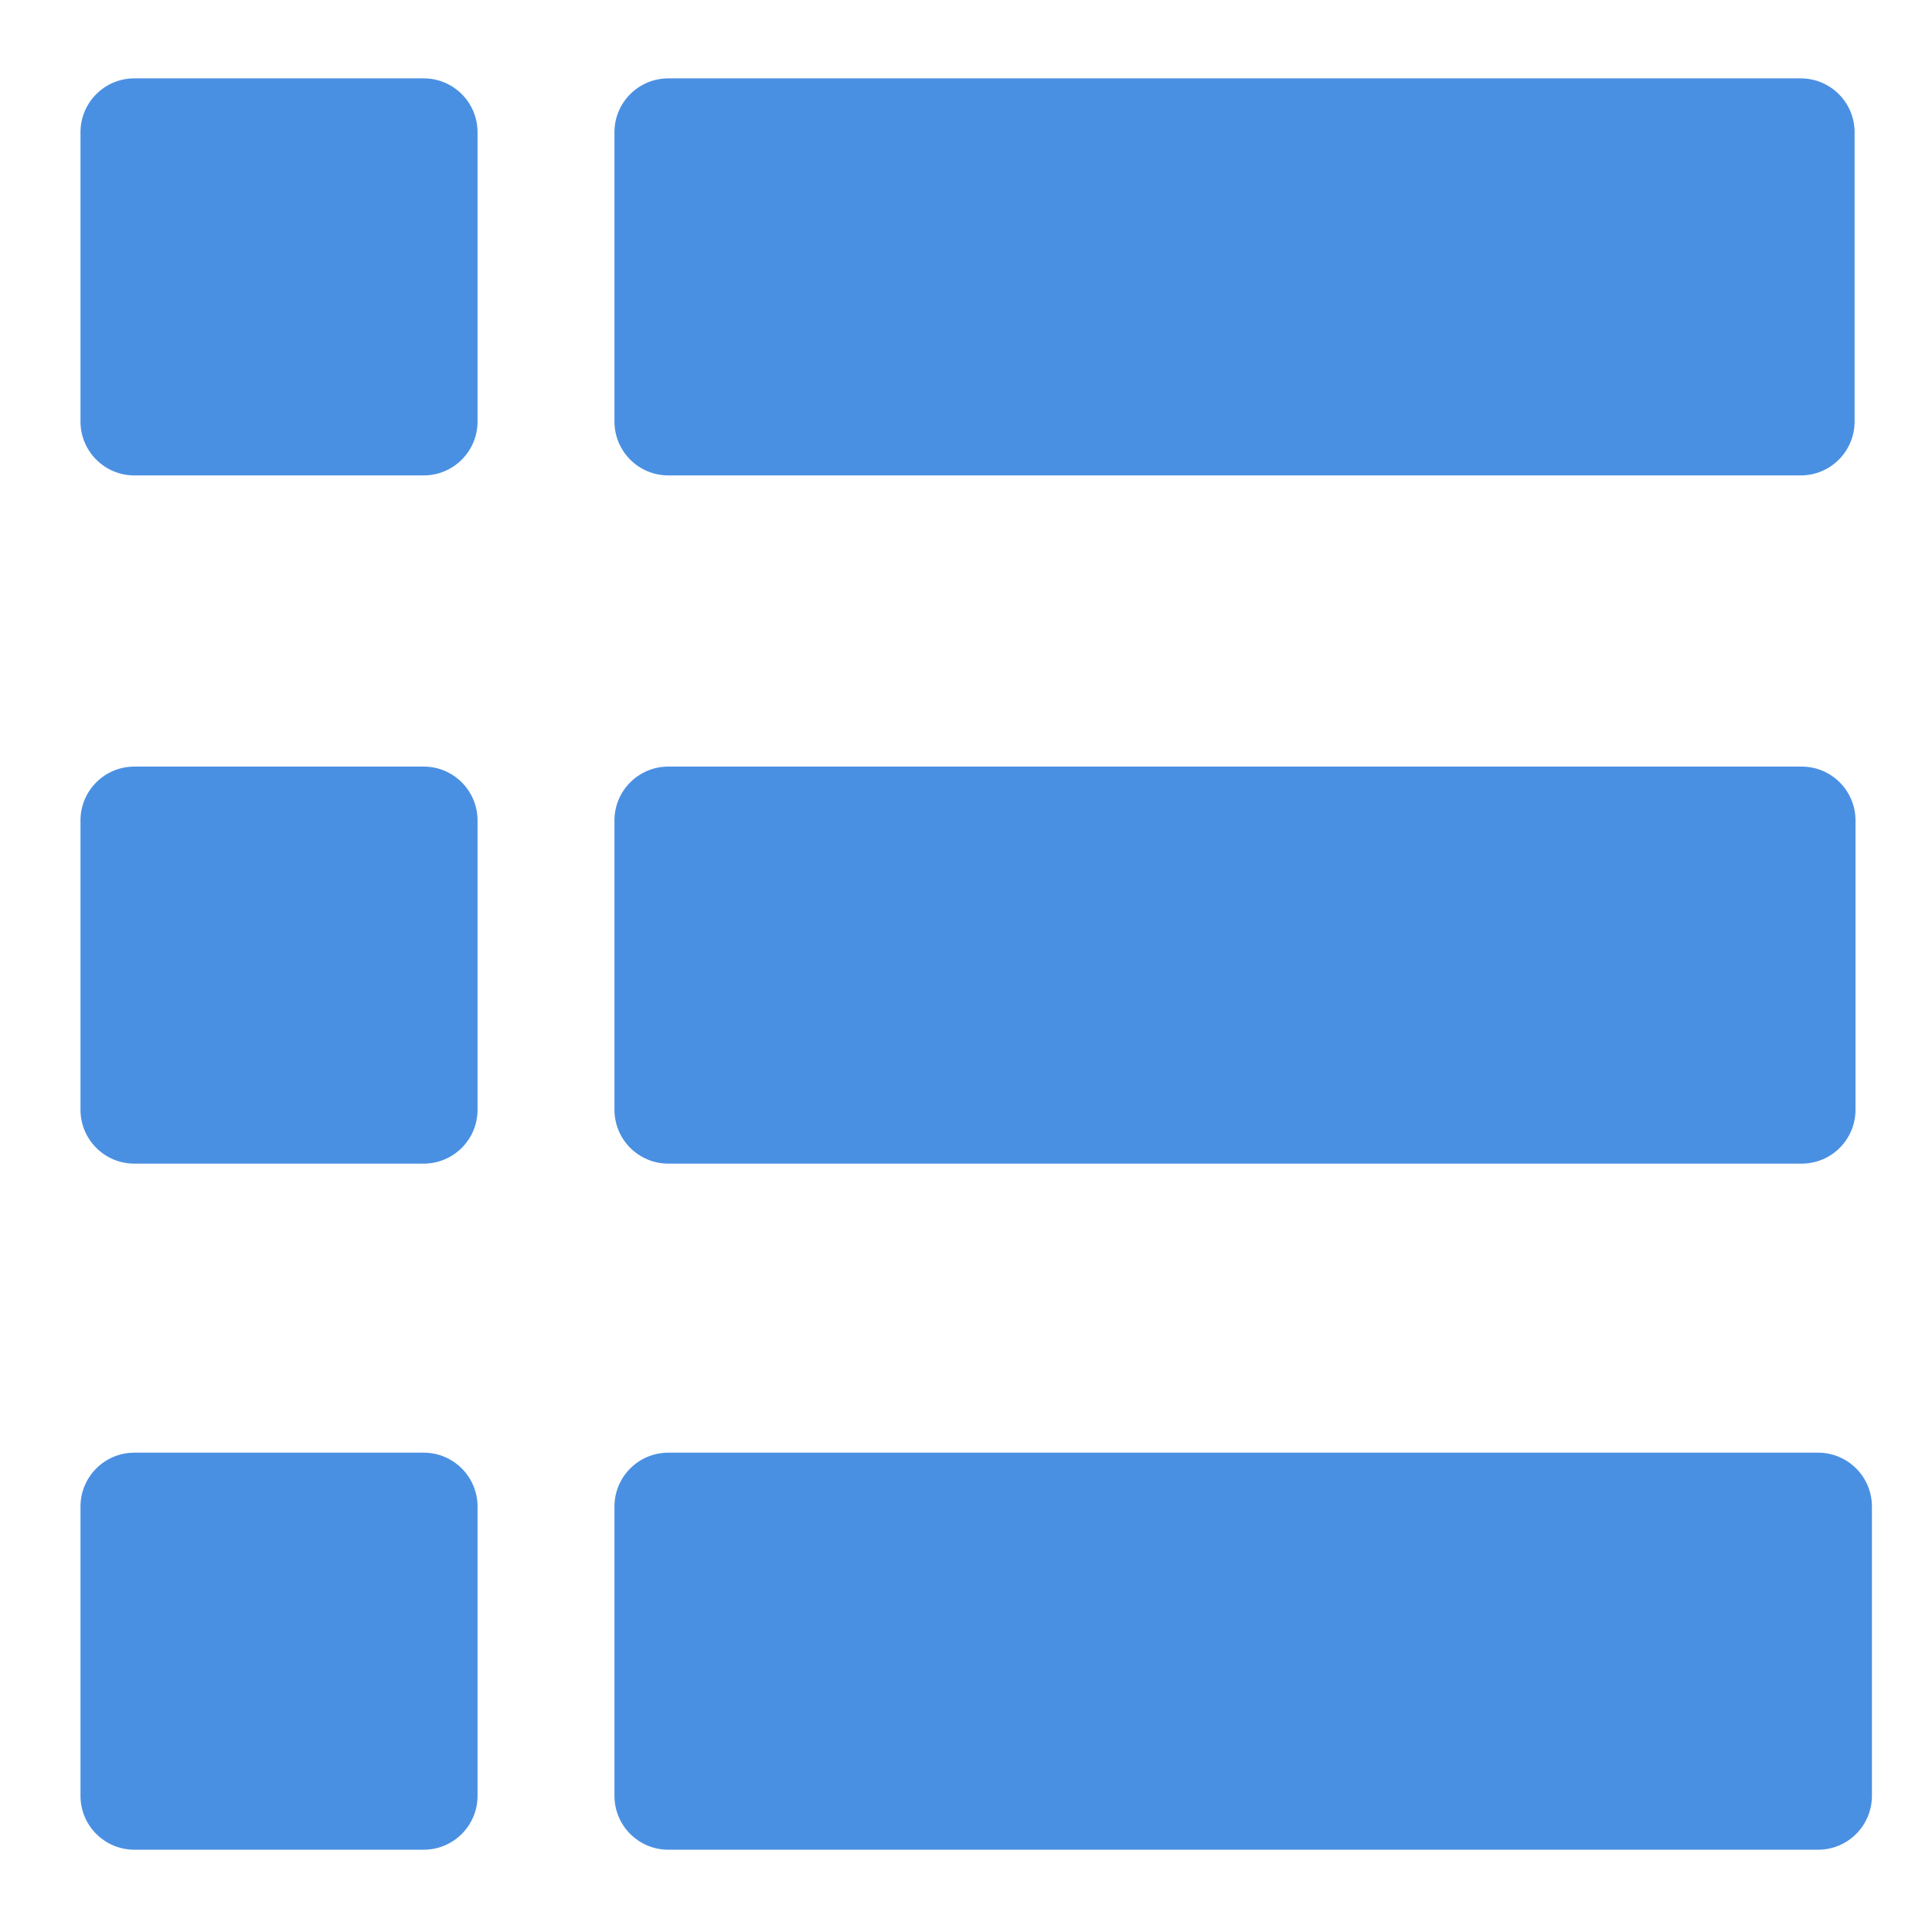
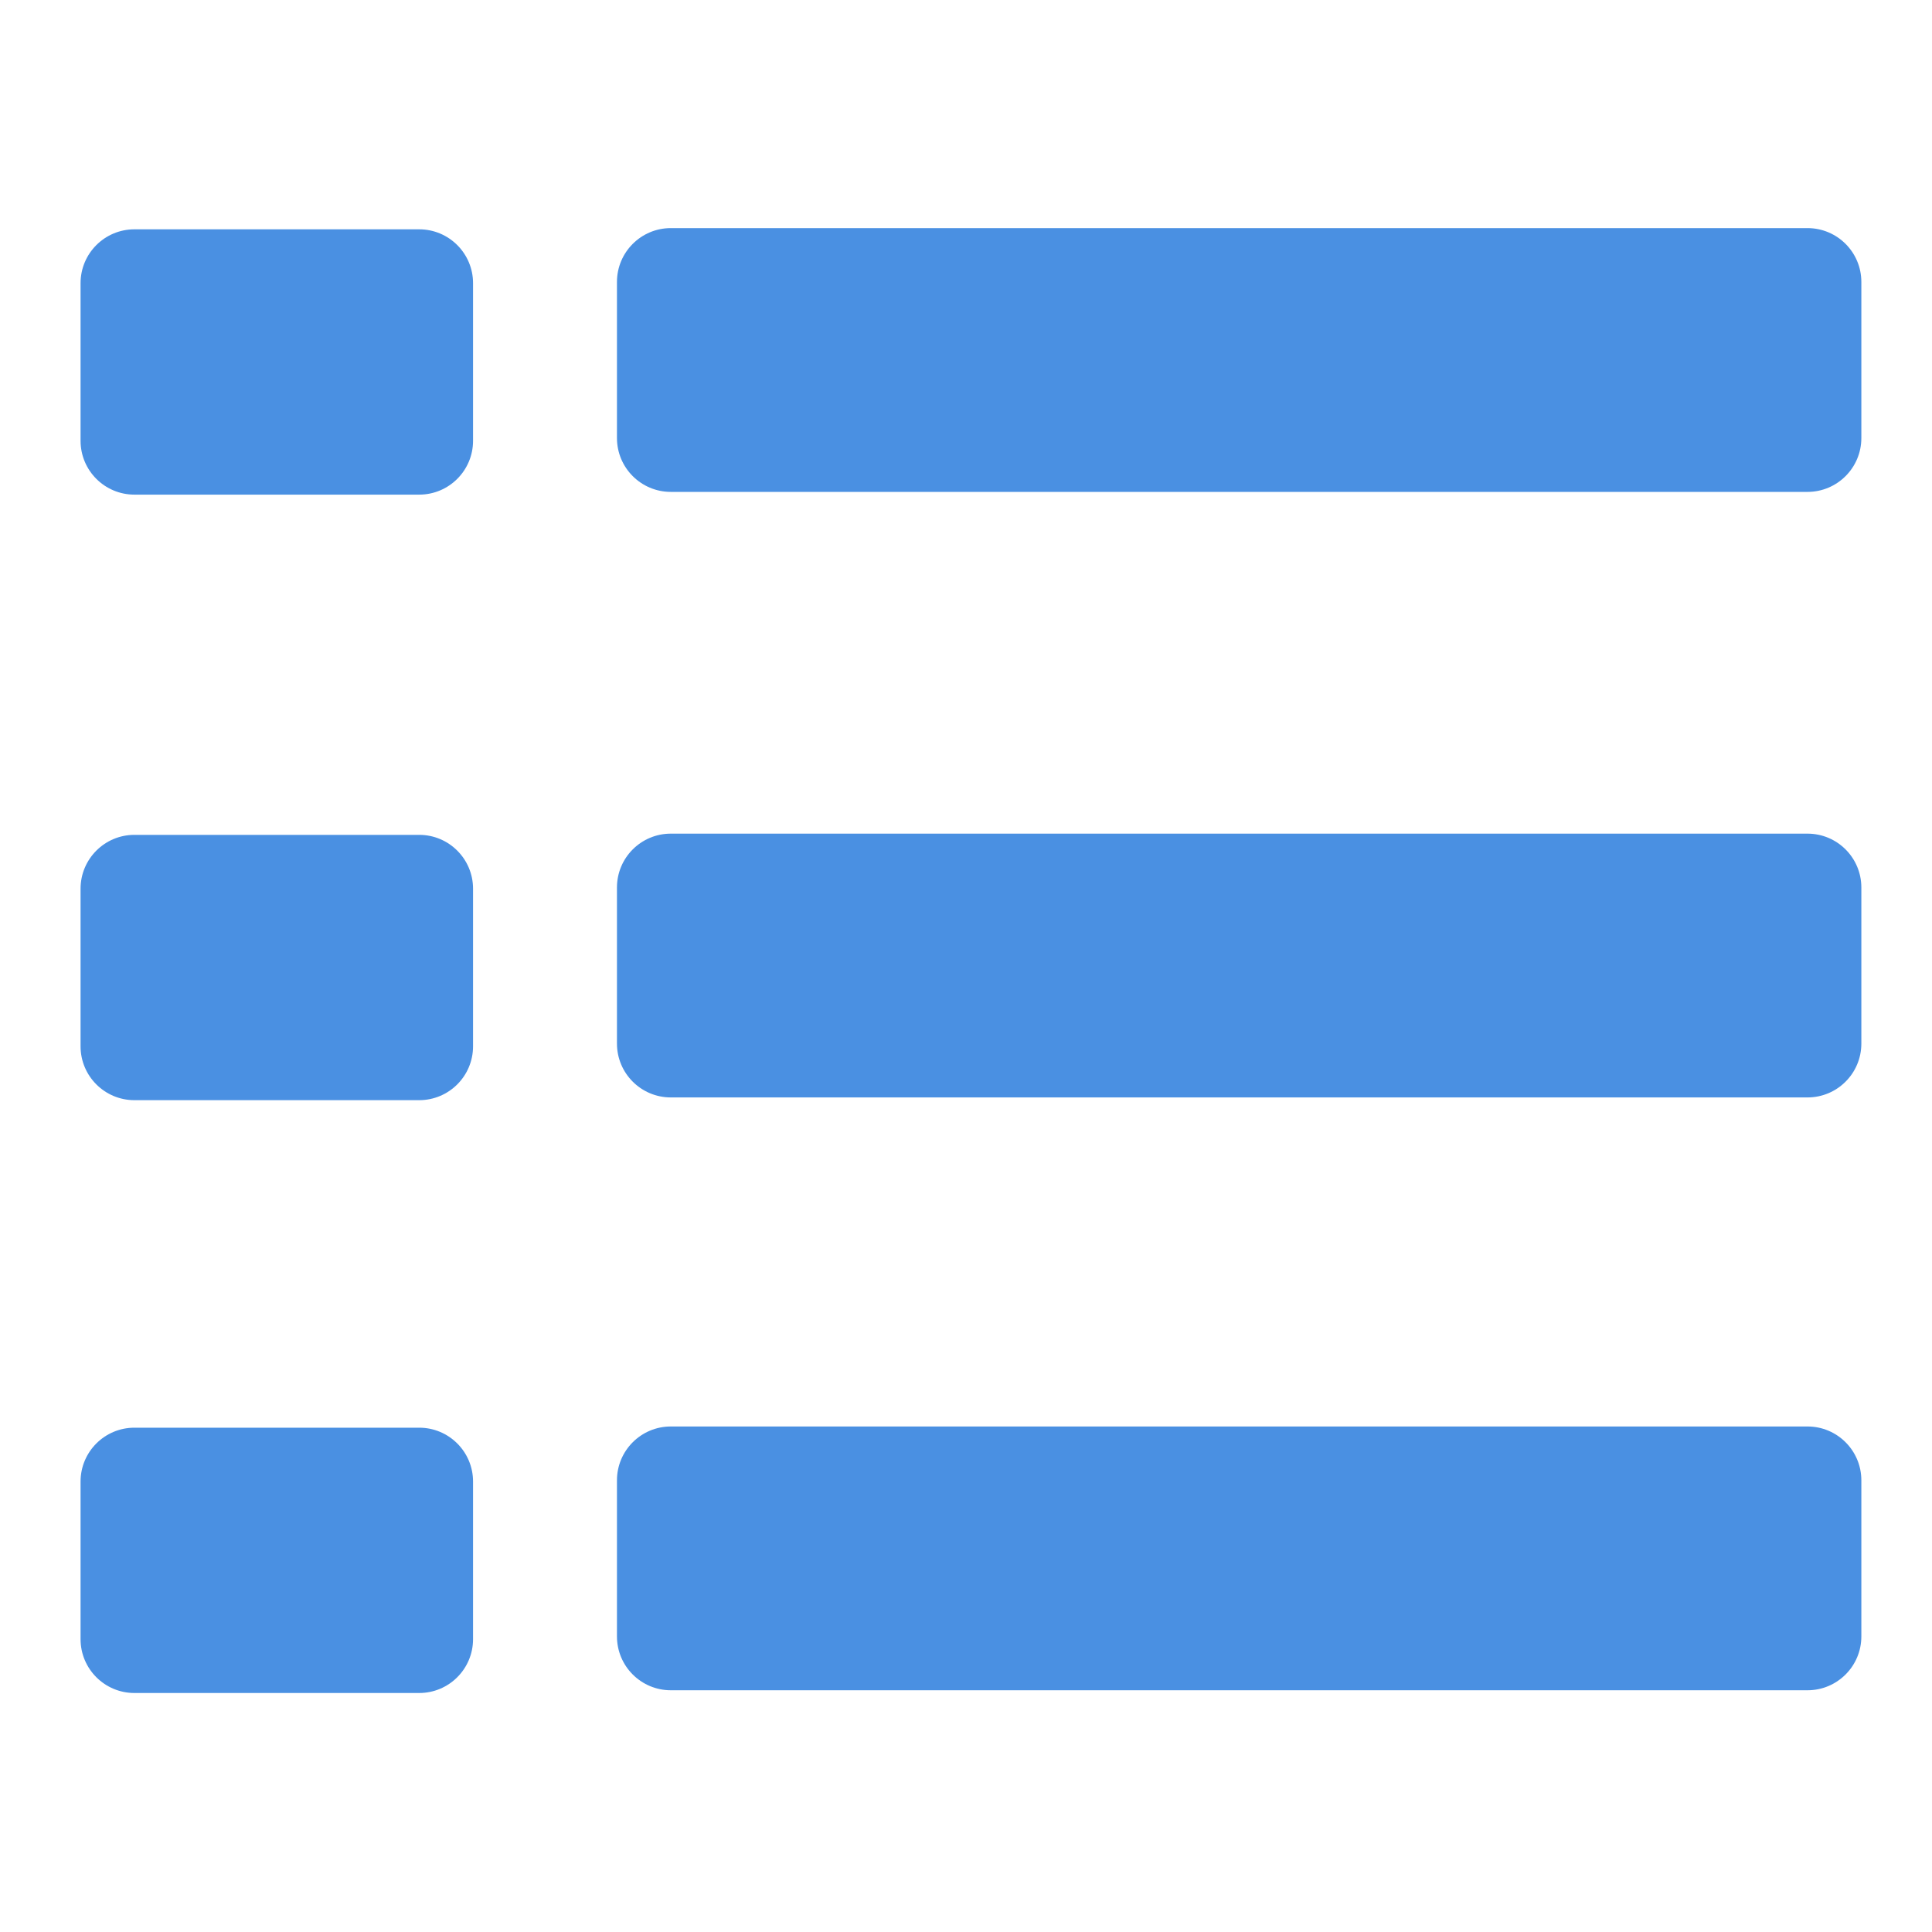
<svg xmlns="http://www.w3.org/2000/svg" width="24" height="24" viewBox="0 0 6.35 6.35" version="1.1" id="svg28">
  <defs id="defs25" />
  <g id="layer1">
    <path style="fill:#000000;stroke-width:0.265" id="path3425" d="" />
    <path style="fill:#000000;stroke-width:0.265" id="path3099" d="" />
    <g id="g6117" transform="translate(0.1305691,1.316572)" style="fill:#354322;fill-opacity:1">
      <g id="g11961" style="fill:#4a90e2;fill-opacity:1">
-         <rect style="fill:#4a90e2;fill-opacity:1;stroke-width:0.325;stroke-miterlimit:4;stroke-dasharray:none" id="rect11308" width="1.305" height="1.305" x="0.134" y="-1.059" ry="0.177" />
-         <rect style="fill:#4a90e2;fill-opacity:1;stroke-width:0.349;stroke-miterlimit:4;stroke-dasharray:none" id="rect11308-0" width="4.076" height="1.305" x="1.889" y="-1.059" ry="0.177" />
-         <rect style="fill:#4a90e2;fill-opacity:1;stroke-width:0.325;stroke-miterlimit:4;stroke-dasharray:none" id="rect11308-2" width="1.305" height="1.305" x="0.134" y="1.203" ry="0.177" />
-         <rect style="fill:#4a90e2;fill-opacity:1;stroke-width:0.349;stroke-miterlimit:4;stroke-dasharray:none" id="rect11308-0-61" width="4.079" height="1.305" x="1.889" y="1.203" ry="0.177" />
-         <rect style="fill:#4a90e2;fill-opacity:1;stroke-width:0.325;stroke-miterlimit:4;stroke-dasharray:none" id="rect11308-2-7" width="1.305" height="1.305" x="0.134" y="3.458" ry="0.177" />
-         <rect style="fill:#4a90e2;fill-opacity:1;stroke-width:0.349;stroke-miterlimit:4;stroke-dasharray:none" id="rect11308-0-61-9" width="4.133" height="1.305" x="1.889" y="3.458" ry="0.177" />
+         <g id="g29136" transform="translate(-0.01577747,0.4981518)">
+           <rect style="fill:#4a90e2;fill-opacity:1;stroke-width:0.325;stroke-miterlimit:4;stroke-dasharray:none" id="rect11308" width="1.29" height="0.872" x="0.15" y="-1.061" ry="0.177" />
+           <rect style="fill:#4a90e2;fill-opacity:1;stroke-width:0.349;stroke-miterlimit:4;stroke-dasharray:none" id="rect11308-0" width="4.09" height="0.867" x="1.913" y="-1.065" ry="0.177" />
+         </g>
+         <g id="g29136-6" transform="translate(-0.01577747,2.488403)" style="fill:#4a90e2;fill-opacity:1">
+           <rect style="fill:#4a90e2;fill-opacity:1;stroke-width:0.325;stroke-miterlimit:4;stroke-dasharray:none" id="rect11308-3" width="1.29" height="0.872" x="0.15" y="-1.061" ry="0.177" />
+           <rect style="fill:#4a90e2;fill-opacity:1;stroke-width:0.349;stroke-miterlimit:4;stroke-dasharray:none" id="rect11308-0-2" width="4.09" height="0.867" x="1.913" y="-1.065" ry="0.177" />
+         </g>
+         <g id="g29136-6-0" transform="translate(-0.01577747,4.436908)" style="fill:#4a90e2;fill-opacity:1">
+           <rect style="fill:#4a90e2;fill-opacity:1;stroke-width:0.325;stroke-miterlimit:4;stroke-dasharray:none" id="rect11308-3-6" width="1.29" height="0.872" x="0.15" y="-1.061" ry="0.177" />
+           <rect style="fill:#4a90e2;fill-opacity:1;stroke-width:0.349;stroke-miterlimit:4;stroke-dasharray:none" id="rect11308-0-2-1" width="4.09" height="0.867" x="1.913" y="-1.065" ry="0.177" />
+         </g>
      </g>
    </g>
    <path style="fill:#000000;stroke-width:0.265" id="path5269" d="" />
    <path style="fill:#000000;stroke-width:0.265" id="path5231" d="" />
  </g>
</svg>
